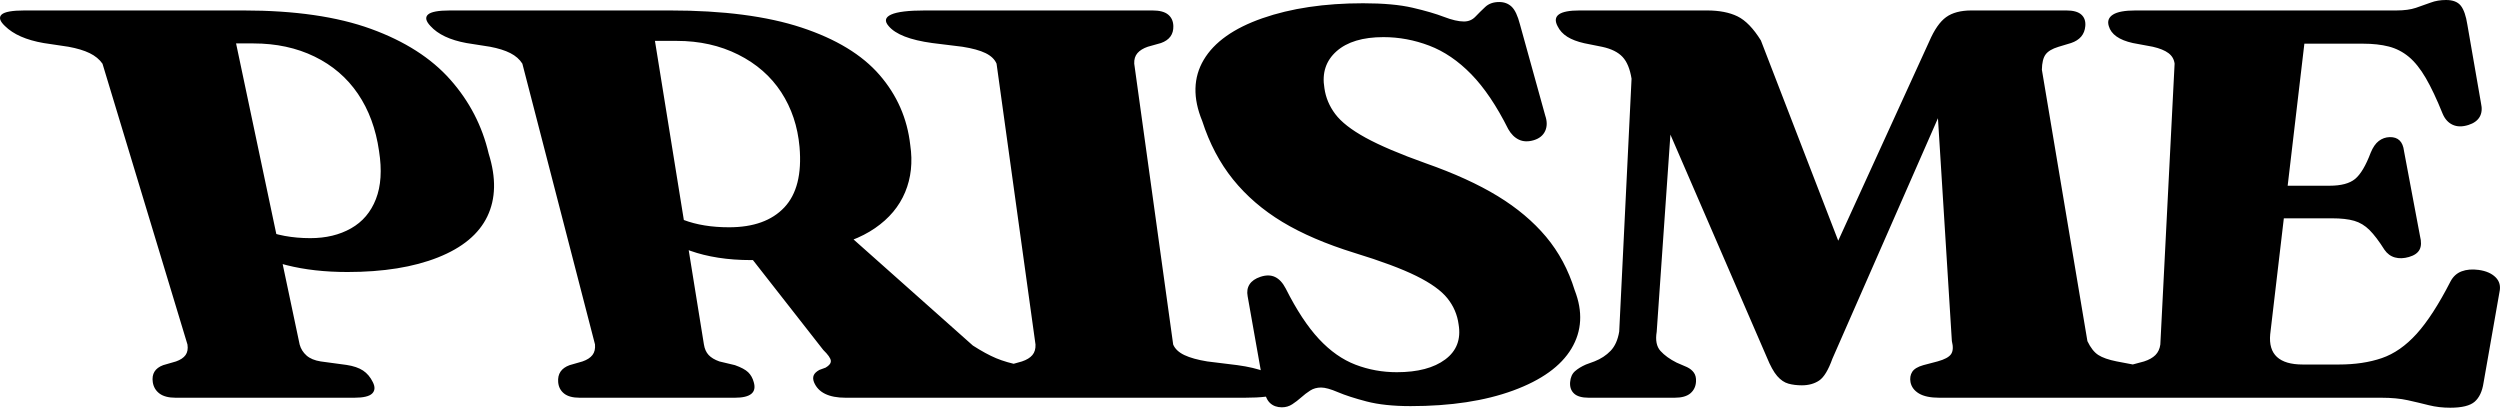
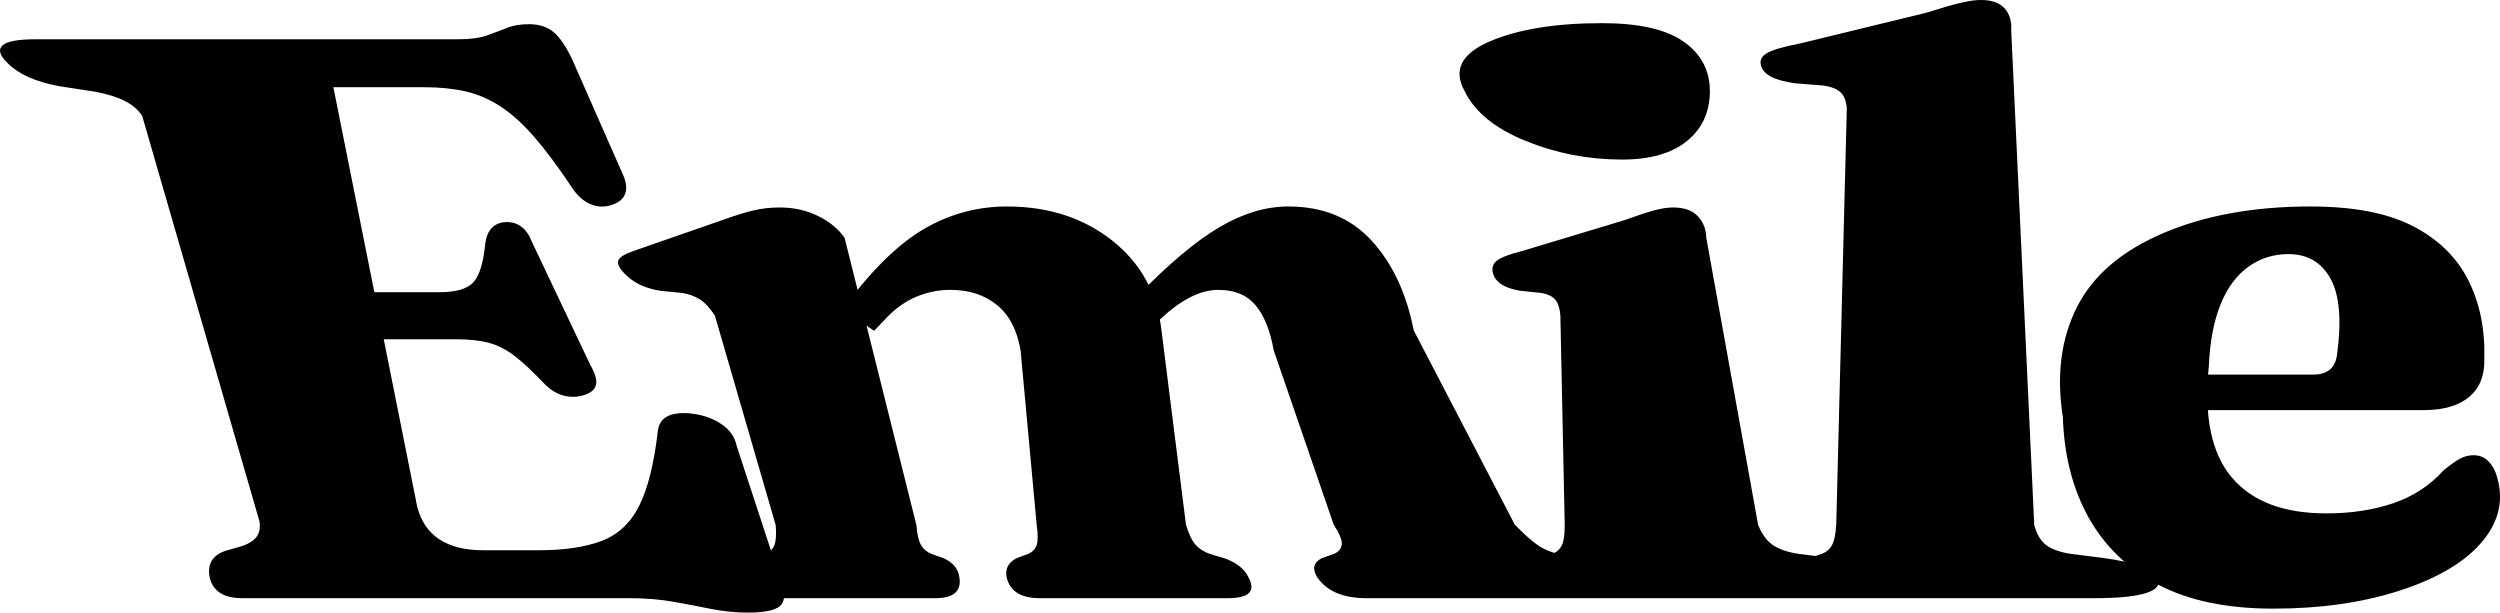
- <svg xmlns="http://www.w3.org/2000/svg" viewBox="-463.5 -1437.8 9037.4 1473.9" role="img" aria-label="Prisme">
-   <path fill="currentColor" d="M1303.1 -882.2Q1344.2 -751.3 1298.2 -655.5Q1252.2 -559.7 1119.5 -507.1Q986.8 -454.5 792.4 -454.5Q670.4 -454.5 573.2 -479.1Q476.1 -503.8 398.9 -547.9L397.8 -652.9Q439.3 -627 480.2 -610.1Q521.1 -593.3 565.1 -585.1Q609 -576.9 658.3 -576.9Q743.1 -576.9 805.5 -612.3Q867.9 -647.6 895.4 -718.1Q923 -788.6 906.7 -891.9Q889.6 -1011.6 830.4 -1098.7Q771.2 -1185.8 673.6 -1233.3Q576 -1280.8 452.8 -1280.8H389.9L619.7 -192.4Q626.2 -168.9 644.6 -152.6Q662.9 -136.4 696 -131.2L789.4 -118.6Q826.7 -112.9 848.9 -98.3Q871 -83.6 884.3 -56.3Q897.3 -30.7 881.9 -15.3Q866.5 0 817.3 0H171.2Q133.3 0 112.9 -15.3Q92.6 -30.7 88.8 -56.3Q82.2 -101.4 126.4 -117.8L172.7 -131.2Q196.9 -139.7 207.3 -154.3Q217.7 -168.9 214.2 -192.3L-93 -1207.5Q-109.4 -1231.1 -139.4 -1245.7Q-169.5 -1260.3 -216.1 -1268.8L-305.8 -1282.2Q-400.1 -1298.6 -445.6 -1343.7Q-473.8 -1370.3 -457.6 -1385.2Q-441.4 -1400 -374.5 -1400H416.7Q694.1 -1400 877.4 -1333.4Q1060.8 -1266.8 1164.4 -1149.8Q1268 -1032.9 1303.1 -882.2Z M2827 -913.7Q2840.9 -820.4 2808.5 -743Q2776.2 -665.6 2699.7 -613.1Q2623.2 -560.5 2507.5 -540.5Q2459.4 -532 2420.3 -522.1Q2381.2 -512.2 2341.6 -504.9Q2302 -497.6 2251.2 -497.6Q2188.1 -497.6 2133 -506.2Q2078 -514.8 2032.2 -531.1Q1986.4 -547.4 1949.2 -568.6L1942.2 -675.8Q1972.6 -656.2 2007.7 -642.8Q2042.8 -629.5 2083.6 -622.9Q2124.5 -616.2 2172 -616.2Q2304.2 -616.2 2371.8 -688Q2439.4 -759.8 2426.8 -906.4Q2416.9 -1018 2360.6 -1104.4Q2304.2 -1190.8 2205.2 -1240.4Q2106.2 -1290 1982.8 -1290H1904.1L2081.1 -192.8Q2084.8 -169 2098.1 -154.6Q2111.4 -140.3 2137.1 -131.2L2193.3 -117.8Q2226.8 -105.9 2241.1 -92.1Q2255.4 -78.2 2261.3 -56.3Q2277.9 0 2193.1 0H1631.8Q1594.5 0 1575.5 -15.3Q1556.4 -30.7 1554.3 -56.3Q1550.5 -101.4 1595.6 -117.8L1642.2 -131.2Q1666.9 -139.7 1678.2 -154.4Q1689.5 -169 1687.4 -192.8L1424.8 -1207.7Q1410 -1231.2 1381.4 -1245.8Q1352.9 -1260.3 1308.1 -1268.8L1222.8 -1282.2Q1133.4 -1298.6 1092.6 -1343.7Q1067.4 -1370.3 1083.6 -1385.1Q1099.7 -1400 1163.3 -1400H1958.4Q2246.6 -1400 2433.9 -1338.2Q2621.1 -1276.4 2716 -1166.9Q2810.9 -1057.4 2827 -913.7ZM2221.2 -545 2604.9 -587.5 3053.3 -188.7Q3100.1 -158.6 3137.4 -142.9Q3174.8 -127.2 3226.7 -117.1Q3280.3 -106.5 3311.2 -92.3Q3342.1 -78.2 3362.2 -56.3Q3386.5 -30.7 3370.3 -15.3Q3354.1 0 3290.2 0H2593.4Q2502.1 0 2479 -56.3Q2473.6 -70.4 2478 -81Q2482.4 -91.7 2498.4 -100.5L2521.2 -108.9Q2541.4 -120.7 2539.9 -134.1Q2538.4 -147.5 2512.6 -172.7Z M3777.5 -192.3Q3787.4 -168.8 3818 -154.2Q3848.6 -139.7 3900.9 -131.2L4009.7 -117.8Q4130.1 -101.4 4167.7 -56.3Q4190.1 -30.7 4158.5 -15.3Q4126.8 0 4035.9 0H3213.6Q3175.6 0 3157.4 -15.3Q3139.1 -30.7 3138.4 -56.3Q3137.1 -101.4 3183.2 -117.8L3230.8 -131.2Q3256.3 -139.7 3268.5 -154.2Q3280.8 -168.8 3279.8 -192.3L3139 -1207.7Q3129 -1231.2 3099.2 -1245.8Q3069.4 -1260.3 3015.6 -1268.8L2906.8 -1282.2Q2786.4 -1298.6 2748.8 -1343.7Q2725.5 -1370.3 2757.8 -1385.1Q2790.2 -1400 2880.6 -1400H3702.9Q3741.1 -1400 3759.2 -1385.1Q3777.3 -1370.3 3778.1 -1343.7Q3779.4 -1298.6 3733.3 -1282.2L3685.6 -1268.8Q3661 -1260.3 3648.4 -1245.8Q3635.7 -1231.2 3636.7 -1207.7Z M4635.8 30.3Q4541.4 30.3 4476.8 13.5Q4412.2 -3.4 4373 -20.1Q4333.8 -36.9 4312.1 -36.9Q4289.7 -36.9 4272.8 -26Q4255.9 -15.2 4240.2 -1.1Q4224.4 12.9 4207.8 23.7Q4191.2 34.6 4170.4 34.6Q4144.3 34.6 4127.8 19.3Q4111.3 4.1 4106.2 -31L4046.7 -366.7Q4041.9 -391.8 4053.6 -409.9Q4065.3 -428 4093.1 -437.2Q4123.3 -447.2 4145.8 -436.5Q4168.3 -425.8 4184.4 -394.7Q4242.9 -278.4 4304.4 -212.4Q4365.9 -146.5 4436.8 -119.4Q4507.7 -92.3 4586 -92.3Q4699.2 -92.3 4761 -138.4Q4822.8 -184.4 4809.3 -265Q4802.3 -317.8 4768.8 -359.5Q4735.4 -401.2 4656.3 -440.3Q4577.2 -479.4 4433.2 -523.5Q4278.3 -571.5 4172.1 -635.6Q4065.9 -699.8 3993.8 -789.3Q3921.7 -878.9 3882.6 -1000.1Q3830.9 -1125.3 3887.9 -1221.5Q3944.9 -1317.7 4100.1 -1371.9Q4255.3 -1426 4464.1 -1426Q4573.5 -1426 4643.2 -1409.8Q4712.9 -1393.5 4756.3 -1376.8Q4799.7 -1360.1 4828.5 -1360.1Q4853.3 -1360.1 4869.9 -1377.4Q4886.5 -1394.8 4905.5 -1412.6Q4924.5 -1430.5 4956.1 -1430.5Q4983.3 -1430.5 5001.2 -1413.4Q5019 -1396.4 5031.1 -1349.6L5122.5 -1019.8Q5133.2 -988.6 5122.3 -964.5Q5111.3 -940.3 5081.4 -931.1Q5050.6 -921.9 5027.4 -932.9Q5004.1 -943.9 4988.7 -971.2Q4925.8 -1096.9 4855 -1169.5Q4784.2 -1242 4703.2 -1272.8Q4622.2 -1303.6 4537.6 -1303.6Q4425.7 -1303.6 4368 -1252.5Q4310.3 -1201.3 4324.2 -1119.1Q4331.2 -1068.3 4363.5 -1025.4Q4395.7 -982.5 4473.1 -940Q4550.4 -897.6 4690.1 -847.7Q4845.3 -793.2 4950.7 -728.9Q5056 -664.6 5125.5 -581.8Q5194.9 -498.9 5228.9 -388.8Q5274.1 -272.8 5217.2 -177.7Q5160.3 -82.6 5006.6 -26.1Q4852.8 30.3 4635.8 30.3Z M6234.1 -431.7 6107.1 -404.5 6510.6 -1288Q6538 -1351.5 6571.6 -1375.8Q6605.2 -1400 6663.2 -1400H7006.6Q7043.7 -1400 7060.3 -1385.1Q7077 -1370.3 7074.8 -1343.7Q7072.9 -1320.9 7059.9 -1305.5Q7046.8 -1290.2 7023.4 -1282.3L6977.3 -1268.4Q6943.9 -1258.2 6931.2 -1240.8Q6918.5 -1223.5 6917.8 -1185.8L7082.4 -204.6Q7099.4 -169 7121.8 -154.5Q7144.2 -140.1 7187.9 -131.4L7260 -117.7Q7296.4 -110.6 7321.3 -95.8Q7346.1 -80.9 7359.2 -59.4Q7375.3 -33.8 7358.1 -16.9Q7340.8 0 7282.3 0H6547Q6499.2 0 6473.5 -15.3Q6447.9 -30.7 6442.9 -56.3Q6439.1 -77.8 6449 -93.4Q6458.8 -109.1 6489 -117.7L6541 -131.4Q6578.7 -141.8 6589.5 -157.6Q6600.4 -173.4 6592.4 -205L6528.6 -1227.1L6641.1 -1236L6160.6 -141.2Q6138.5 -79.6 6112.7 -62.2Q6086.8 -44.9 6050.2 -44.9Q6023.5 -44.9 6001.6 -50.9Q5979.8 -56.9 5961 -78.4Q5942.3 -100 5923.3 -146.7L5466.5 -1201.7L5594.3 -1229L5525.4 -238.4Q5517.8 -192.7 5539.1 -169.1Q5560.5 -145.5 5597.5 -126.9L5635.2 -110.6Q5651.3 -102.8 5659.9 -90.5Q5668.6 -78.2 5667.5 -58.6Q5666.2 -32.3 5647.4 -16.1Q5628.5 0 5590.3 0H5279.8Q5242.7 0 5226.5 -15.3Q5210.3 -30.7 5212.4 -56.3Q5214.5 -82.1 5229.9 -95.8Q5245.3 -109.4 5269.4 -120L5300.9 -131.6Q5335.1 -145 5358.8 -169.6Q5382.5 -194.3 5389.9 -239.3L5434.5 -1153.3Q5425.9 -1206.6 5401.8 -1232.2Q5377.7 -1257.8 5328.9 -1268.4L5263.7 -1281.5Q5225.9 -1290 5202.2 -1304.9Q5178.5 -1319.8 5167 -1343.3Q5137.3 -1400 5246.4 -1400H5707.3Q5773.8 -1400 5817.6 -1378.6Q5861.3 -1357.2 5902 -1291.7Z M7666.3 -766.4H7957.6Q8020.4 -766.4 8050.2 -791Q8080 -815.7 8106.6 -886.1Q8118.5 -915.1 8135.9 -928.3Q8153.3 -941.5 8175 -942.1Q8220.8 -943.3 8226.9 -891.7L8284.7 -584.6Q8292.7 -553.5 8283.1 -535.3Q8273.4 -517 8244.7 -508.8Q8217.2 -500.8 8194.1 -507.1Q8171 -513.5 8156.2 -535Q8126.7 -581.8 8102.2 -606.2Q8077.8 -630.6 8046.9 -639.6Q8016 -648.6 7966.6 -648.6H7651.4ZM7159.6 -1343.7Q7151.5 -1370.3 7175 -1385.1Q7198.5 -1400 7256.4 -1400H8199.5Q8241.5 -1400 8269.9 -1409.5Q8298.3 -1419 8323.3 -1428.4Q8348.3 -1437.8 8378.8 -1437.8Q8416.1 -1437.8 8432.4 -1416.9Q8448.6 -1396 8455.9 -1348.7L8505.1 -1065.4Q8512.1 -1035.2 8500.3 -1015.1Q8488.5 -995 8459.7 -986Q8426.8 -975.6 8402.8 -986.7Q8378.8 -997.7 8366.5 -1026.8Q8334.6 -1105.9 8305.7 -1155.6Q8276.8 -1205.3 8244.3 -1232.4Q8211.7 -1259.4 8171.8 -1269.6Q8131.8 -1279.9 8078.3 -1279.9H7866.7L7743.2 -229.5Q7738 -174.7 7767.6 -147.4Q7797.2 -120.1 7860.6 -120.1H7991.4Q8079.2 -120.1 8146.5 -143.2Q8213.9 -166.3 8272.5 -231Q8331.1 -295.8 8394.9 -420.2Q8409.1 -447.2 8435.4 -457Q8461.7 -466.8 8496.7 -462.1Q8536.7 -456.6 8558.1 -435.3Q8579.4 -414 8571.9 -381.4L8514.3 -53.5Q8507.4 -7.8 8482.5 14.2Q8457.6 36.1 8394.2 36.1Q8353 36.1 8317 27.1Q8281 18 8240.6 9Q8200.2 0 8144.6 0H7246.5Q7209.6 0 7194.1 -15.3Q7178.6 -30.7 7182.2 -56.3Q7188.3 -101.4 7237.3 -117.8L7287.1 -131.2Q7313.6 -139.7 7328.2 -154.2Q7342.7 -168.8 7346 -192.3L7397.6 -1207.7Q7394.7 -1231.2 7375.4 -1245.8Q7356 -1260.3 7318.9 -1268.8L7246.8 -1282.2Q7172.4 -1298.6 7159.6 -1343.7Z" />
+ <svg xmlns="http://www.w3.org/2000/svg" viewBox="-435.9 -1498.4 6262.3 1534.5" role="img" aria-label="Prisme">
+   <path fill="currentColor" d="M371.9 -766.4H664.2Q726.8 -766.4 749.6 -791Q772.4 -815.7 779.4 -886.1Q783.1 -915.1 796.8 -928.3Q810.5 -941.5 831.9 -942.1Q877 -943.3 896.9 -891.7L1042.6 -584.6Q1060.7 -553.5 1057.1 -535.3Q1053.6 -517 1027.4 -508.8Q1002.5 -500.8 977.1 -507.1Q951.6 -513.5 929.8 -535Q885.6 -581.8 853.9 -606.2Q822.3 -630.6 788.9 -639.6Q755.5 -648.6 706.2 -648.6H391.1ZM-420.1 -1343.7Q-446.1 -1370.3 -429.1 -1385.1Q-412.2 -1400 -346.3 -1400H711.5Q756.7 -1400 783.5 -1409.5Q810.3 -1419 833.5 -1428.4Q856.7 -1437.8 889.1 -1437.8Q928.3 -1437.8 952.1 -1416.9Q975.8 -1396 997.8 -1348.7L1122.6 -1065.4Q1137 -1035.2 1130.8 -1015.1Q1124.6 -995 1099.2 -986Q1070 -975.6 1043.8 -986.7Q1017.6 -997.7 998 -1026.8Q945.4 -1105.9 902.1 -1155.6Q858.9 -1205.3 816.9 -1232.4Q774.9 -1259.4 729.5 -1269.6Q684 -1279.9 627.2 -1279.9H399.2L609.1 -229.5Q623 -174.7 664.7 -147.4Q706.4 -120.1 774 -120.1H914.4Q1008.9 -120.1 1070.5 -143.2Q1132.2 -166.3 1165 -231Q1197.8 -295.8 1212.1 -420.2Q1216 -447.2 1238.9 -457Q1261.8 -466.8 1299 -462.1Q1341.7 -456.6 1372.3 -435.3Q1402.9 -414 1409.4 -381.4L1516.9 -53.5Q1536.7 -7.8 1522.7 14.2Q1508.6 36.1 1437.8 36.1Q1391.9 36.1 1346.5 27.1Q1301.1 18 1251.2 9Q1201.3 0 1139.9 0H170.4Q132.7 0 112.5 -15.3Q92.3 -30.7 88.6 -56.3Q82.1 -101.4 126.4 -117.8L172.4 -131.2Q196.6 -139.7 207.1 -154.2Q217.6 -168.8 214.1 -192.3L-79.6 -1207.7Q-94.7 -1231.2 -123.7 -1245.8Q-152.7 -1260.3 -198.3 -1268.8L-285.7 -1282.2Q-378 -1298.6 -420.1 -1343.7Z M1679.7 -902.8 1859.6 -183.2Q1862.4 -148 1871.3 -133Q1880.1 -117.9 1897.6 -110.8L1927.8 -100.1Q1962.6 -84.3 1967.1 -53.2Q1976.3 0 1907.2 0H1483.4Q1449.7 0 1433.4 -13.4Q1417.1 -26.8 1415.5 -50Q1414.2 -67.2 1422.7 -79.9Q1431.1 -92.5 1451.3 -100.7L1481.4 -110.9Q1497.5 -117.4 1503.7 -132.6Q1510 -147.8 1507.2 -182.9L1354.8 -707.9Q1336.3 -736.3 1317.1 -748.5Q1297.9 -760.7 1272.4 -764.6L1217.2 -770.1Q1186.2 -775.5 1164.7 -786.4Q1143.2 -797.3 1127.7 -814.1Q1108.5 -834 1112.9 -846Q1117.4 -857.9 1150.6 -869.6L1372.9 -946.9Q1419.3 -963.7 1450.8 -971.2Q1482.3 -978.7 1517.4 -978.7Q1569.9 -978.7 1613.2 -957.4Q1656.4 -936.2 1679.7 -902.8ZM1753.7 -669.7 1672.3 -724.5 1699.1 -756Q1797.3 -881.3 1889.7 -931.2Q1982 -981.2 2086.3 -981.2Q2241.6 -981.2 2349.5 -896.3Q2457.5 -811.4 2473.5 -671L2534.8 -184.2Q2545.5 -148.4 2559.5 -133.2Q2573.5 -117.9 2595.6 -110.6L2631.5 -99.9Q2675.9 -84.1 2691 -53.2Q2720.6 0 2639.3 0H2168.7Q2097.1 0 2085.5 -53.2Q2079.8 -84.3 2110.4 -100.1L2139.1 -110.8Q2155.9 -117.9 2161 -133.4Q2166 -149 2160.8 -184.7L2120.6 -620.6Q2107.9 -696.4 2061.4 -734.4Q2014.8 -772.3 1944.8 -772.3Q1900.5 -772.3 1859.6 -755.2Q1818.7 -738 1785.1 -702.7ZM2439.9 -669.7 2381.1 -724.5 2412.6 -756.1Q2529.9 -876.9 2618.2 -929Q2706.6 -981.2 2791.2 -981.2Q2921.4 -981.2 2999.7 -895.8Q3078 -810.5 3105.3 -670.9L3358.5 -184.3Q3393.5 -148.4 3416.1 -132.8Q3438.7 -117.1 3469.3 -110.6L3521.1 -100.7Q3560.6 -92.5 3588.9 -79.9Q3617.2 -67.3 3637.7 -50Q3666.5 -26.8 3659.4 -13.4Q3652.3 0 3598.5 0H2986.3Q2898.9 0 2863.1 -53.2Q2844.4 -84.3 2875 -100.1L2905 -110.8Q2922.4 -117.9 2925 -133.5Q2927.6 -149 2904.7 -184.8L2754.7 -620.6Q2741.2 -696.2 2708.7 -734.3Q2676.2 -772.3 2616.4 -772.3Q2581.9 -772.3 2546.2 -754.1Q2510.4 -735.9 2474.9 -702.9Z M3838.2 -902.8 3968.1 -183.3Q3982.6 -148 4005.7 -132.6Q4028.7 -117.2 4070 -110.9L4150 -100.9Q4211.2 -92.7 4247 -80.1Q4282.8 -67.5 4296.1 -50Q4314.5 -26.8 4278.7 -13.4Q4242.9 0 4148.5 0H3447.1Q3412.8 0 3397.4 -13.4Q3382 -26.8 3382 -50Q3382 -67.2 3391.3 -79.9Q3400.6 -92.5 3421.4 -100.7L3452.4 -110.9Q3469.1 -117.4 3476.4 -132.6Q3483.8 -147.8 3483.6 -183.1L3472.7 -708Q3470.4 -736.4 3459.2 -748.6Q3447.9 -760.7 3425.1 -764.6L3371.5 -770.1Q3341 -775.5 3324.7 -786.4Q3308.3 -797.3 3303.9 -814.1Q3298.4 -834.1 3314.3 -846Q3330.1 -857.9 3376.9 -869.6L3632.8 -946.8Q3681 -964.4 3708.1 -971.6Q3735.1 -978.7 3755.3 -978.7Q3795.6 -978.7 3816.4 -957.5Q3837.3 -936.2 3838.2 -902.8ZM3627.3 -1098.7Q3501 -1098.7 3385.8 -1145.4Q3270.5 -1192.1 3232.6 -1270.7Q3189.3 -1348.8 3295.7 -1394.6Q3402.1 -1440.4 3577.1 -1440.4Q3714.9 -1440.4 3780.9 -1394.5Q3846.8 -1348.6 3847.2 -1270.7Q3847.2 -1192.1 3790.1 -1145.4Q3733 -1098.7 3627.3 -1098.7Z M4602 -1422.5 4659.7 -183.3Q4669.2 -148 4690.1 -132.6Q4711.1 -117.2 4752 -110.9L4831.5 -100.9Q4892 -92.7 4925.4 -80.1Q4958.8 -67.5 4968 -50Q4980.7 -26.8 4941.6 -13.4Q4902.5 0 4808.5 0H4114.1Q4080 0 4065.5 -13.4Q4051.1 -26.8 4052.7 -50Q4053.9 -67.3 4064.1 -79.9Q4074.3 -92.5 4095.7 -100.7L4127.3 -110.9Q4144.5 -117.4 4153 -132.6Q4161.4 -147.8 4163.7 -183.1L4190.2 -1227.6Q4187.6 -1256.1 4173.4 -1268.2Q4159.2 -1280.4 4130.2 -1284.3L4061 -1289.7Q4021.6 -1295.2 4000.9 -1306.1Q3980.1 -1316.9 3975.4 -1333.8Q3969.6 -1353.7 3990.7 -1365.7Q4011.8 -1377.6 4072.2 -1389.3L4389.4 -1466.5Q4445 -1484.1 4474.9 -1491.2Q4504.8 -1498.4 4526.1 -1498.4Q4567.3 -1498.4 4585.8 -1477.1Q4604.3 -1455.9 4602 -1422.5Z M5787.1 -598.1Q5788.6 -537.3 5749 -504.1Q5709.5 -471 5634.5 -471H5001.3L5006.1 -560.1H5358.7Q5411.2 -560.1 5418 -608.8Q5435.9 -738.8 5401.9 -800.3Q5367.9 -861.9 5296.5 -861.9Q5240.2 -861.9 5195.9 -830.1Q5151.6 -798.2 5126.4 -735.8Q5101.2 -673.4 5097.1 -582.1Q5077.9 -394 5153.9 -303.2Q5230 -212.4 5391.3 -212.4Q5484.4 -212.4 5559.3 -238Q5634.2 -263.7 5684.5 -319.7Q5711.8 -342.2 5727.5 -350.2Q5743.2 -358.1 5760 -358.1Q5784 -358.1 5799.1 -341.2Q5814.3 -324.3 5820 -300Q5843.9 -212.9 5778.8 -138.2Q5713.6 -63.6 5574.3 -18.7Q5435.1 26.2 5259 26.2Q5084.7 26.2 4970.7 -33.7Q4856.7 -93.6 4796.3 -201.4Q4736 -309.2 4731.4 -453.5Q4706.8 -610.8 4766.8 -729.4Q4826.9 -848 4983.3 -914.6Q5139.8 -981.2 5351.4 -981.2Q5513.3 -981.2 5608.6 -931.8Q5703.9 -882.4 5747.2 -796.1Q5790.4 -709.8 5787.1 -598.1Z" />
</svg>
